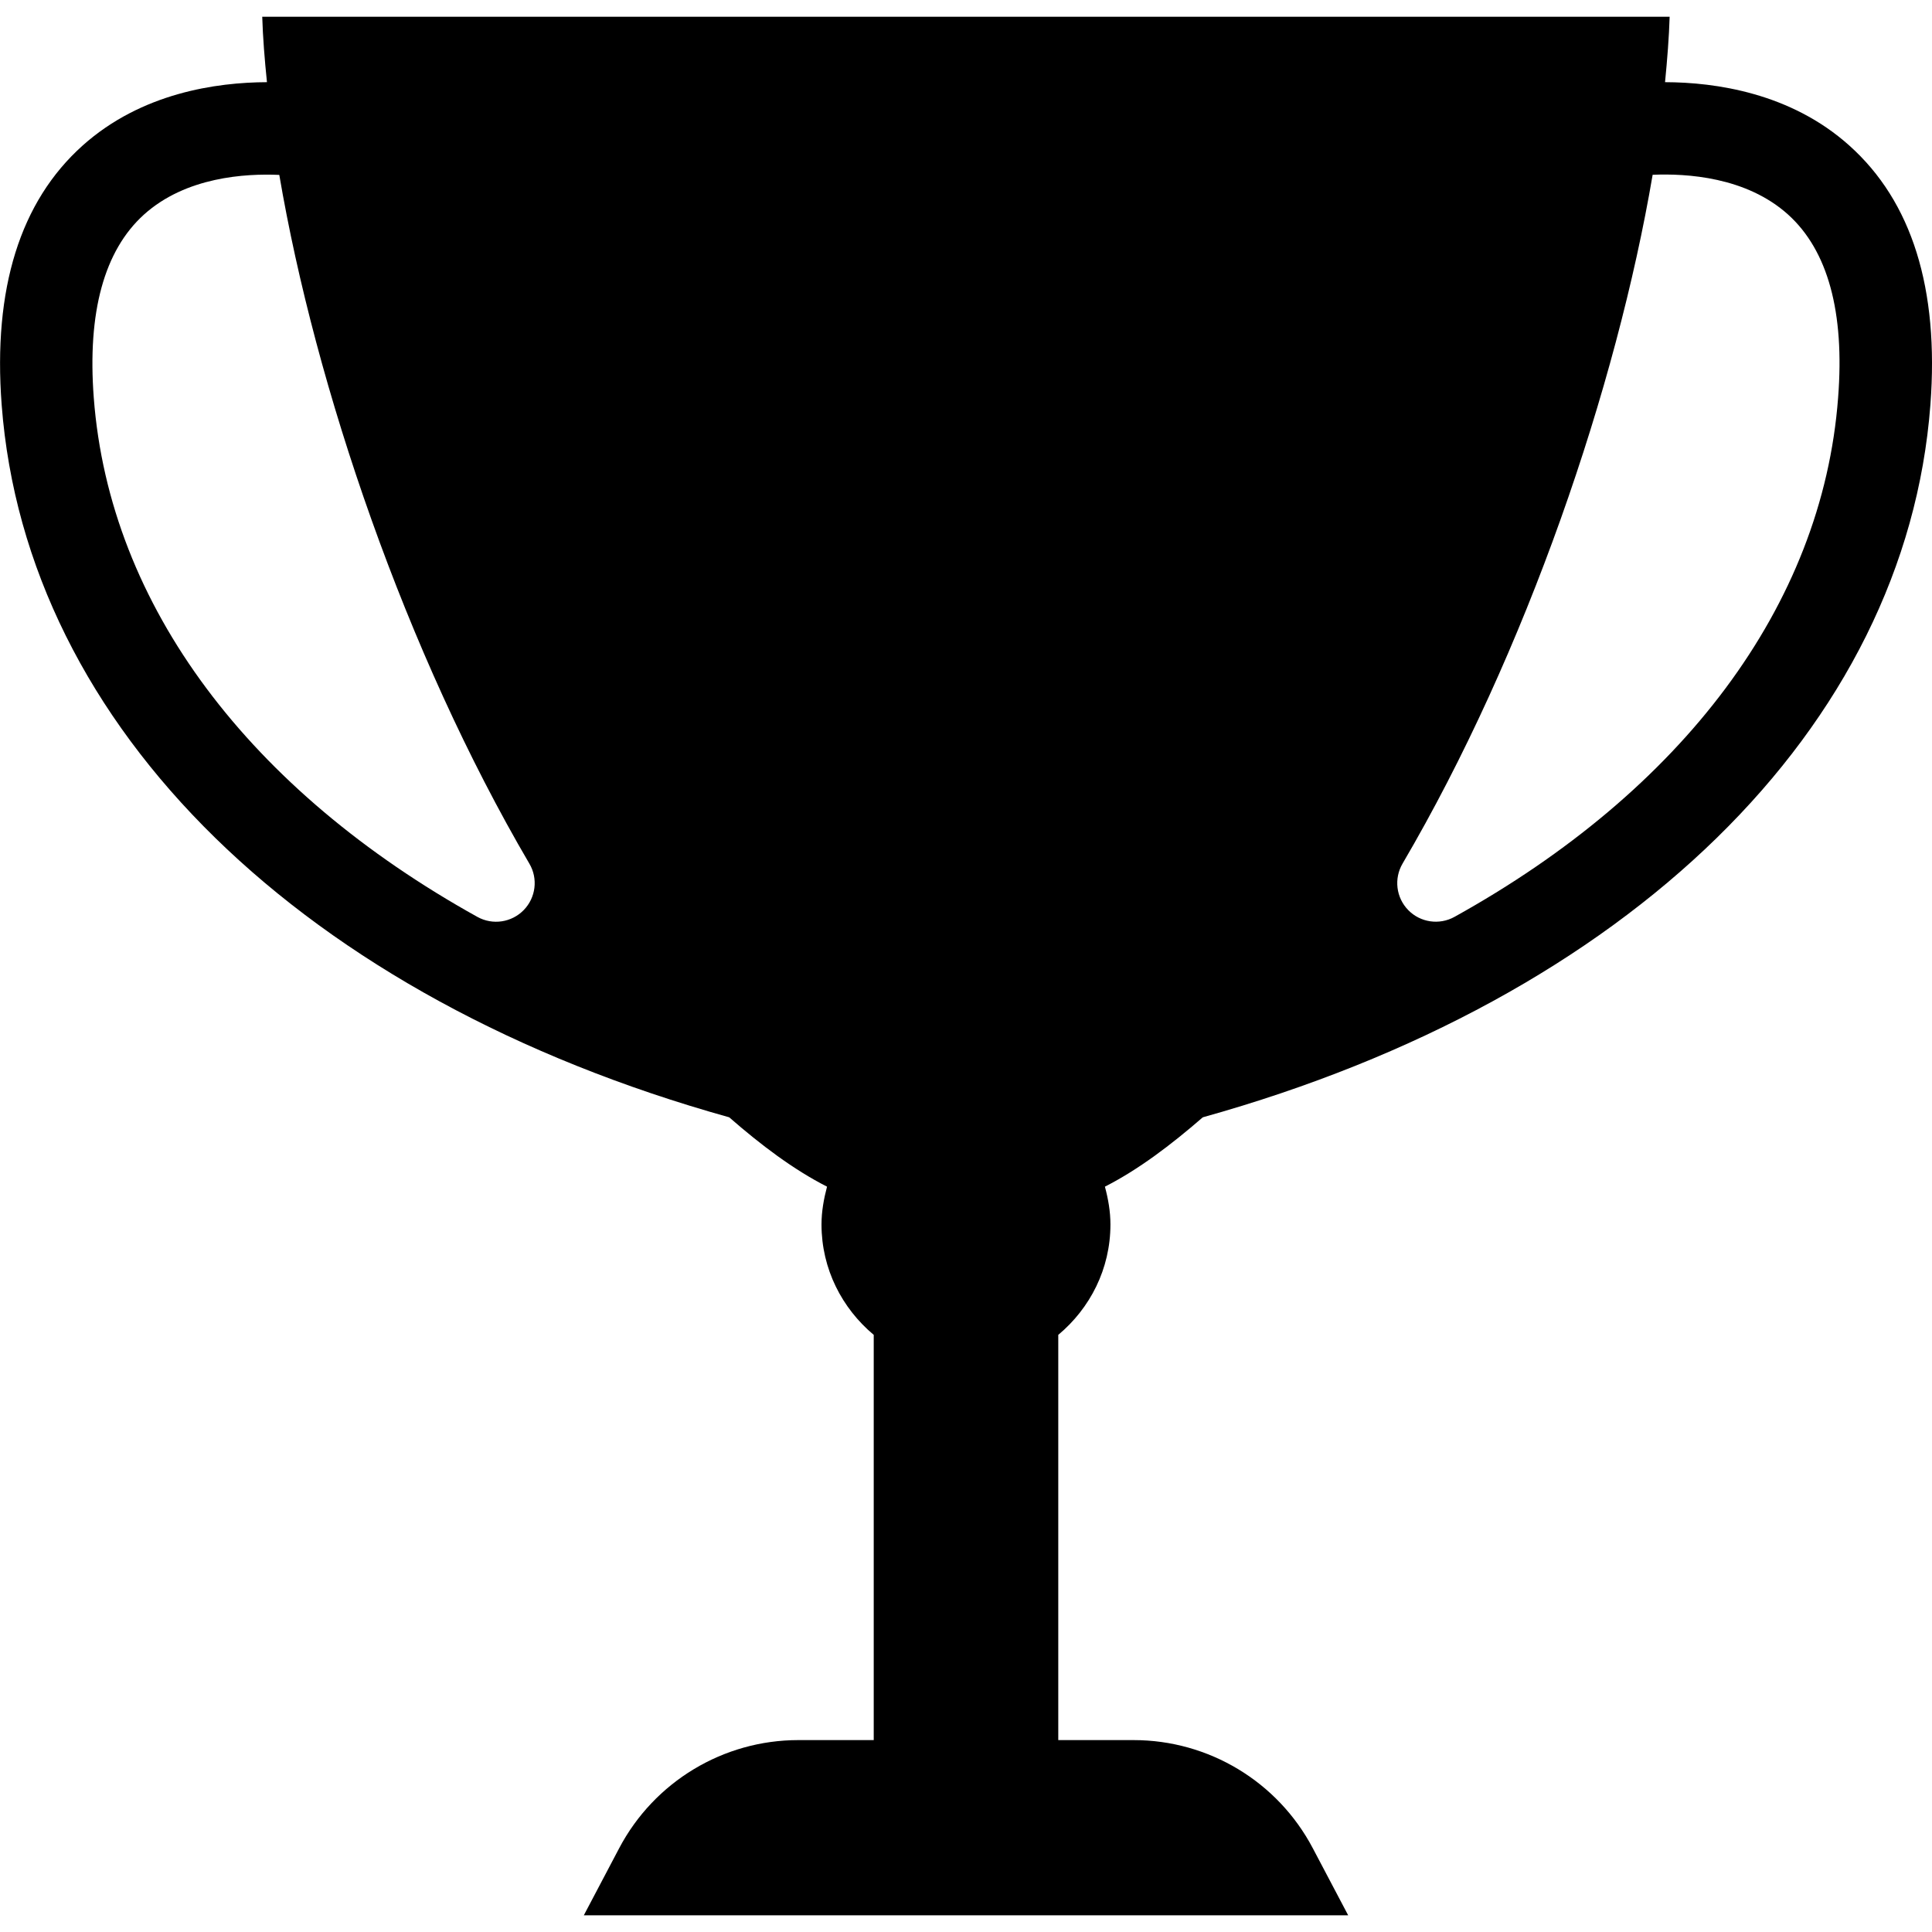
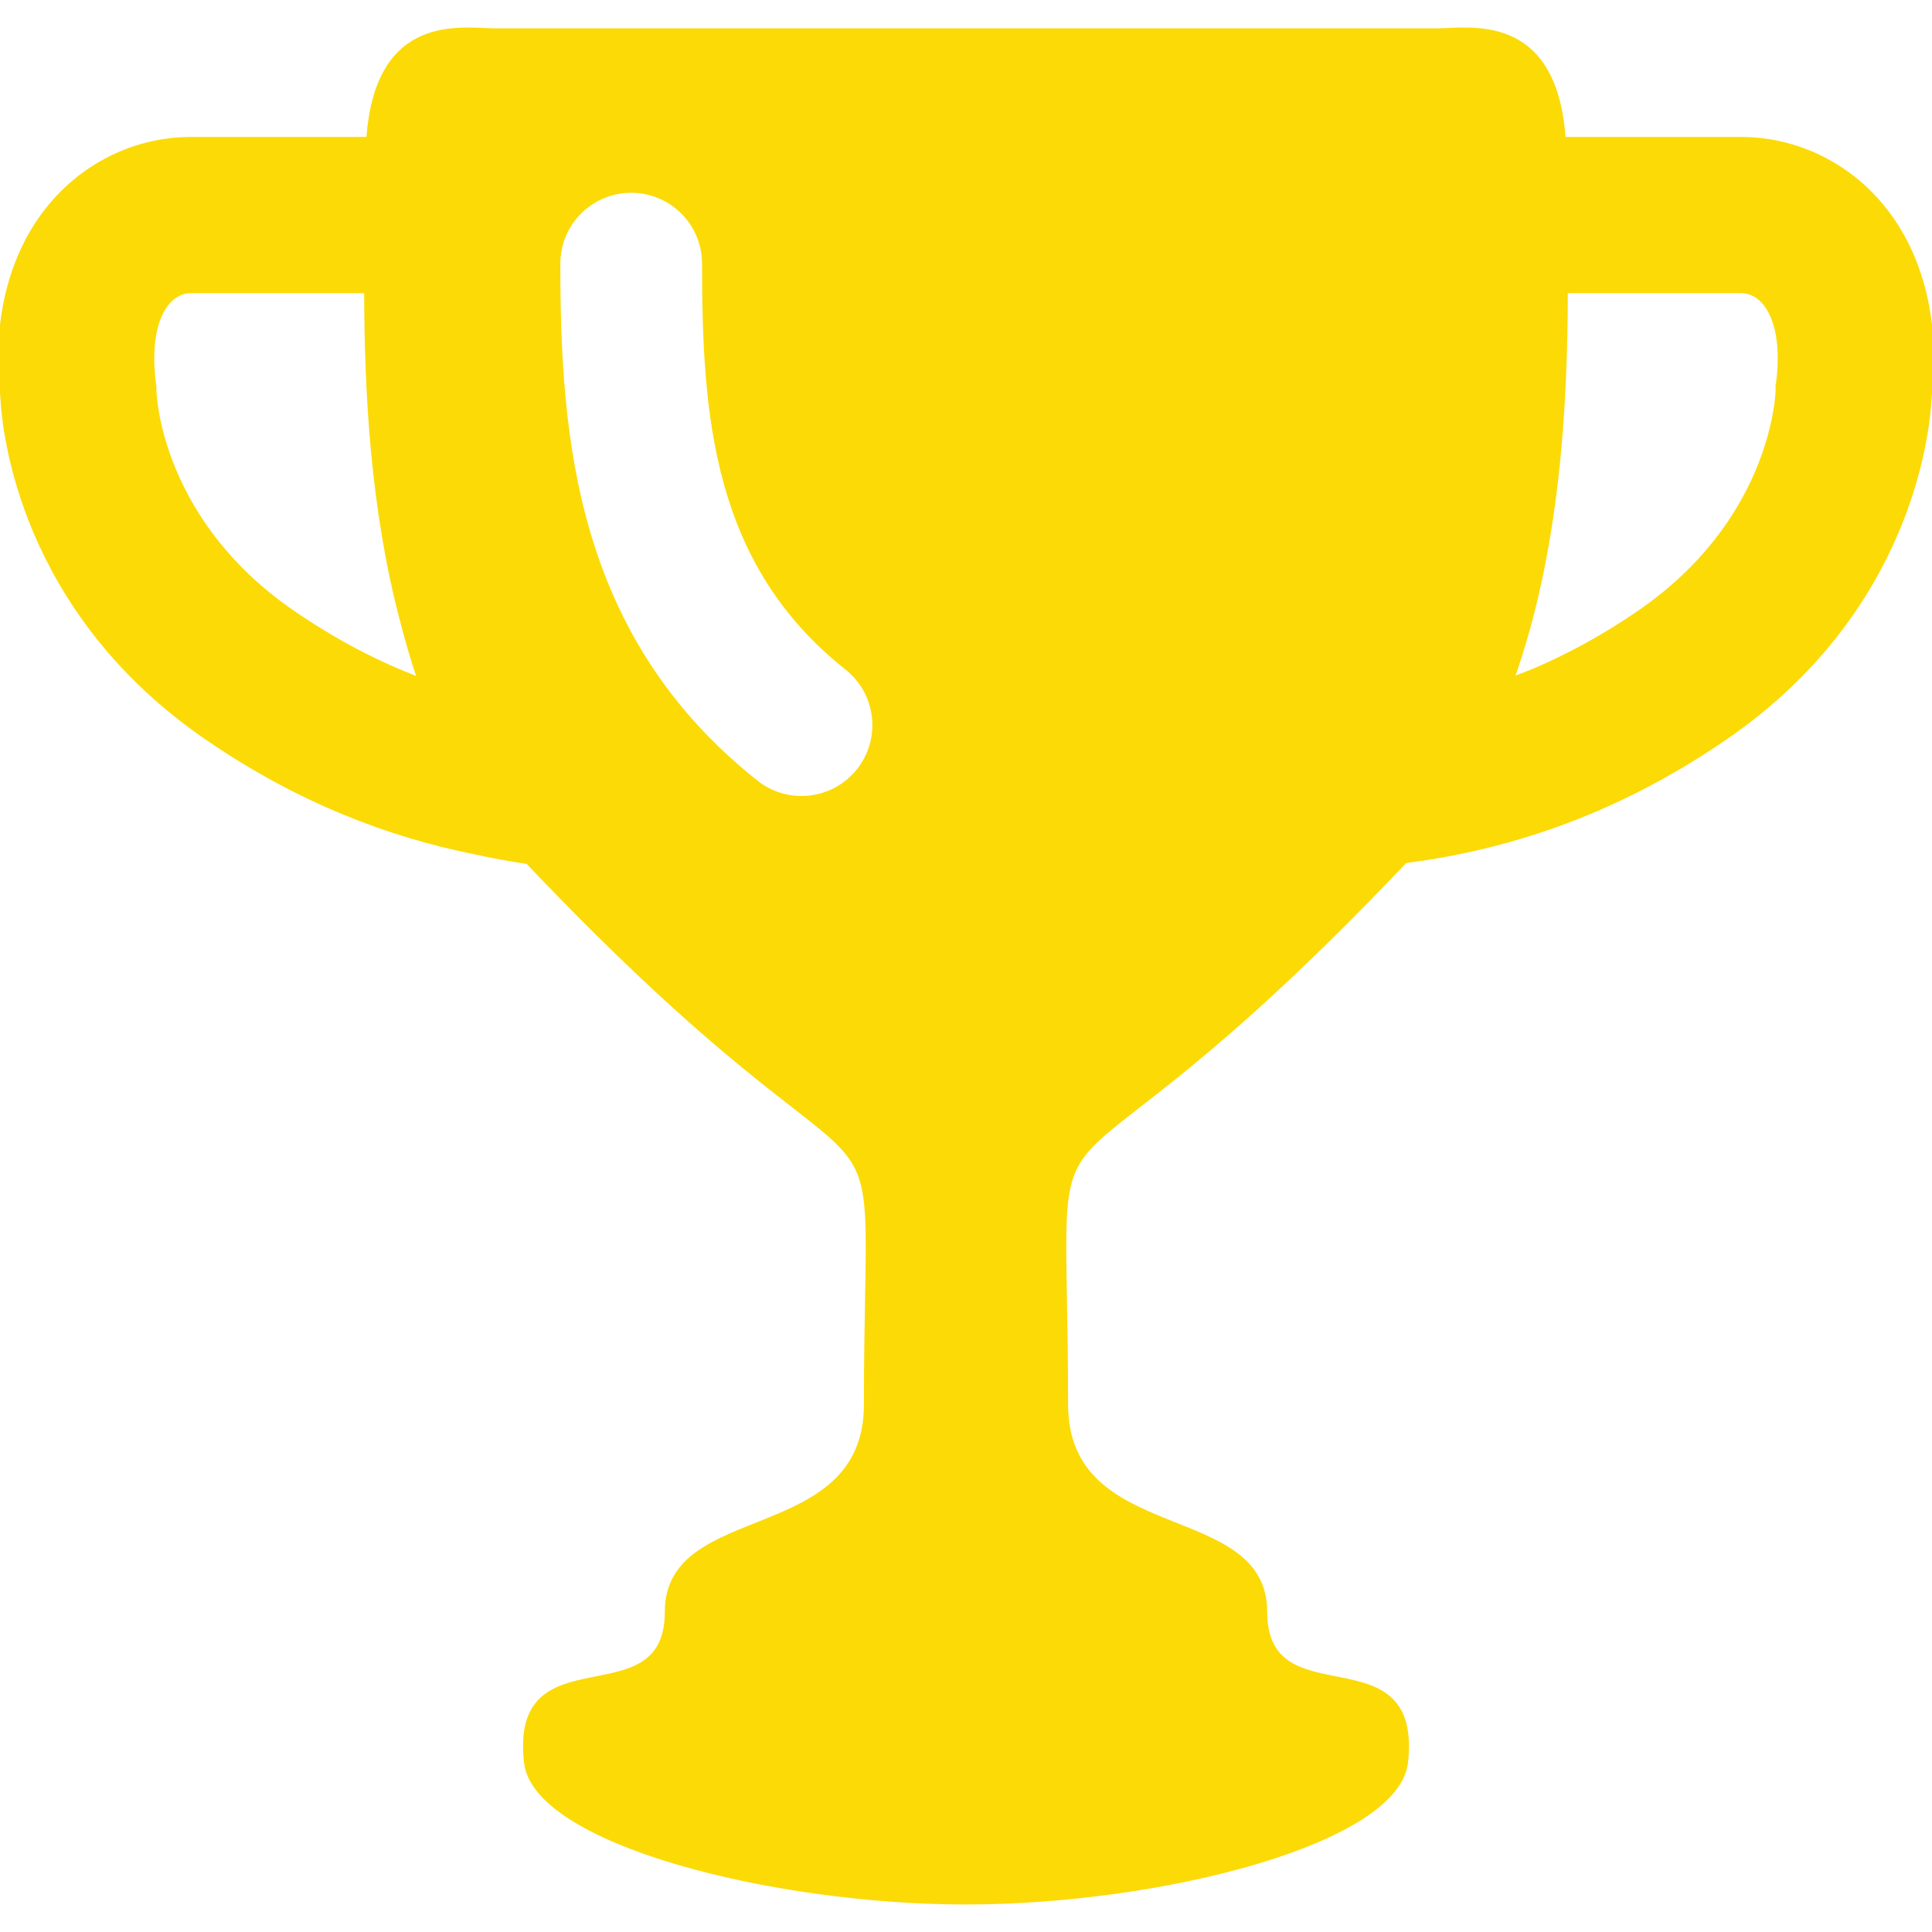
- <svg xmlns="http://www.w3.org/2000/svg" fill="#000000" version="1.1" id="Capa_1" width="800px" height="800px" viewBox="0 0 31.481 31.481" xml:space="preserve">
-   <g>
-     <path d="M31.455,6.595c0.143-1.89-0.301-3.312-1.322-4.224c-0.957-0.858-2.183-1.03-3.002-1.032   c0.036-0.369,0.065-0.732,0.075-1.066H4.273c0.01,0.333,0.039,0.697,0.077,1.066C3.529,1.342,2.306,1.513,1.347,2.371   c-1.019,0.912-1.463,2.334-1.32,4.224c0.398,5.27,4.929,9.679,11.855,11.611c0.518,0.452,1.046,0.851,1.594,1.13   c-0.052,0.198-0.09,0.402-0.09,0.616c0,0.726,0.335,1.367,0.851,1.799v6.603h-1.229c-1.224,0-2.348,0.679-2.919,1.762l-0.576,1.093   h12.455l-0.577-1.094c-0.571-1.083-1.694-1.761-2.919-1.761h-1.228v-6.603c0.517-0.432,0.85-1.073,0.85-1.799   c0-0.214-0.037-0.418-0.09-0.616c0.548-0.279,1.075-0.679,1.595-1.13C26.525,16.274,31.056,11.865,31.455,6.595z M29.137,3.497   c0.647,0.585,0.923,1.589,0.814,2.984c-0.256,3.397-2.549,6.406-6.251,8.459c-0.247,0.137-0.557,0.092-0.754-0.111   c-0.198-0.203-0.235-0.513-0.092-0.757c2.019-3.441,3.489-7.776,4.075-11.224C27.478,2.825,28.453,2.88,29.137,3.497z M1.528,6.482   C1.422,5.087,1.698,4.083,2.344,3.498C3.029,2.88,4.002,2.826,4.551,2.85c0.587,3.448,2.057,7.782,4.075,11.223   c0.144,0.244,0.105,0.554-0.092,0.756c-0.198,0.203-0.506,0.249-0.754,0.112C4.08,12.887,1.785,9.878,1.528,6.482z" />
+ <svg xmlns="http://www.w3.org/2000/svg" height="800px" width="800px" version="1.1" id="_x32_" viewBox="0 0 512 512" xml:space="preserve" fill="#fcda05" stroke="#fcda05">
+   <g id="SVGRepo_bgCarrier" stroke-width="0" />
+   <g id="SVGRepo_tracerCarrier" stroke-linecap="round" stroke-linejoin="round" />
+   <g id="SVGRepo_iconCarrier">
+     <style type="text/css"> .st0{fill:#fcda05;} </style>
+     <g>
+       <path class="st0" d="M497.679,53.348c-9.285-10.52-22.496-16.551-36.246-16.551h-47.01c-2.358-33.432-25.059-28.785-33.9-28.785 c-9.33,0-124.522,0-124.522,0s-115.191,0-124.521,0c-8.842,0-31.547-4.646-33.904,28.785h-47.01 c-13.748,0-26.959,6.033-36.246,16.551C3.064,66.1-1.793,84.503,0.594,105.255c0.442,9.219,5.098,56.574,54.09,90.256 c24.898,17.117,48.828,25.844,70.598,30.285c4.771,1.031,9.598,1.957,14.545,2.68c0.068,0.076,0.135,0.154,0.205,0.229 c101.859,107.191,89.42,45.18,89.42,143.435c0,38.092-52.771,25.762-52.771,55c0,29.236-41.129,5.174-37.322,39.863 c2.332,21.264,65.318,37.205,116.644,37.205c51.322,0,114.312-15.942,116.644-37.205c3.805-34.689-37.326-10.627-37.326-39.863 c0-29.238-52.768-16.908-52.768-55c0-98.256-12.44-36.244,89.42-143.435c0.14-0.149,0.27-0.307,0.41-0.457 c25.365-3.285,54.457-11.779,84.938-32.736c48.988-33.682,53.644-81.037,54.086-90.256 C513.794,84.503,508.935,66.098,497.679,53.348z M471.214,101.165l-0.184,0.992l0.025,1.353 c-0.096,2.625-2.006,34.916-36.621,58.715c-9.467,6.51-18.627,11.444-27.535,15.276c-2.014,0.816-4.024,1.633-6.084,2.344 c12.162-34.25,14.137-72.558,14.172-102.654h46.445c1.558,0,3.857,0.502,5.965,2.888C470.99,84.149,472.382,91.833,471.214,101.165 z M227.514,204.143c-3.805,4.799-9.436,7.299-15.117,7.299c-4.198,0-8.424-1.363-11.967-4.174 c-48.381-38.371-52.434-91.045-52.434-137.404c0-10.646,8.633-19.277,19.279-19.277c10.646,0,19.277,8.631,19.277,19.277 c0,40.676,2.895,79.482,37.836,107.195C232.73,183.676,234.129,195.802,227.514,204.143z M77.566,162.225 c-34.584-23.777-36.524-56.029-36.623-58.707l0.022-0.92l-0.18-1.434c-1.168-9.33,0.224-17.016,3.818-21.086 c2.108-2.386,4.406-2.888,5.963-2.888h46.445c0.031,25.693,1.533,57.357,9.52,87.386c1.332,5.178,2.808,10.326,4.543,15.385 C100.31,175.89,89.16,170.196,77.566,162.225z" />
+     </g>
  </g>
</svg>
